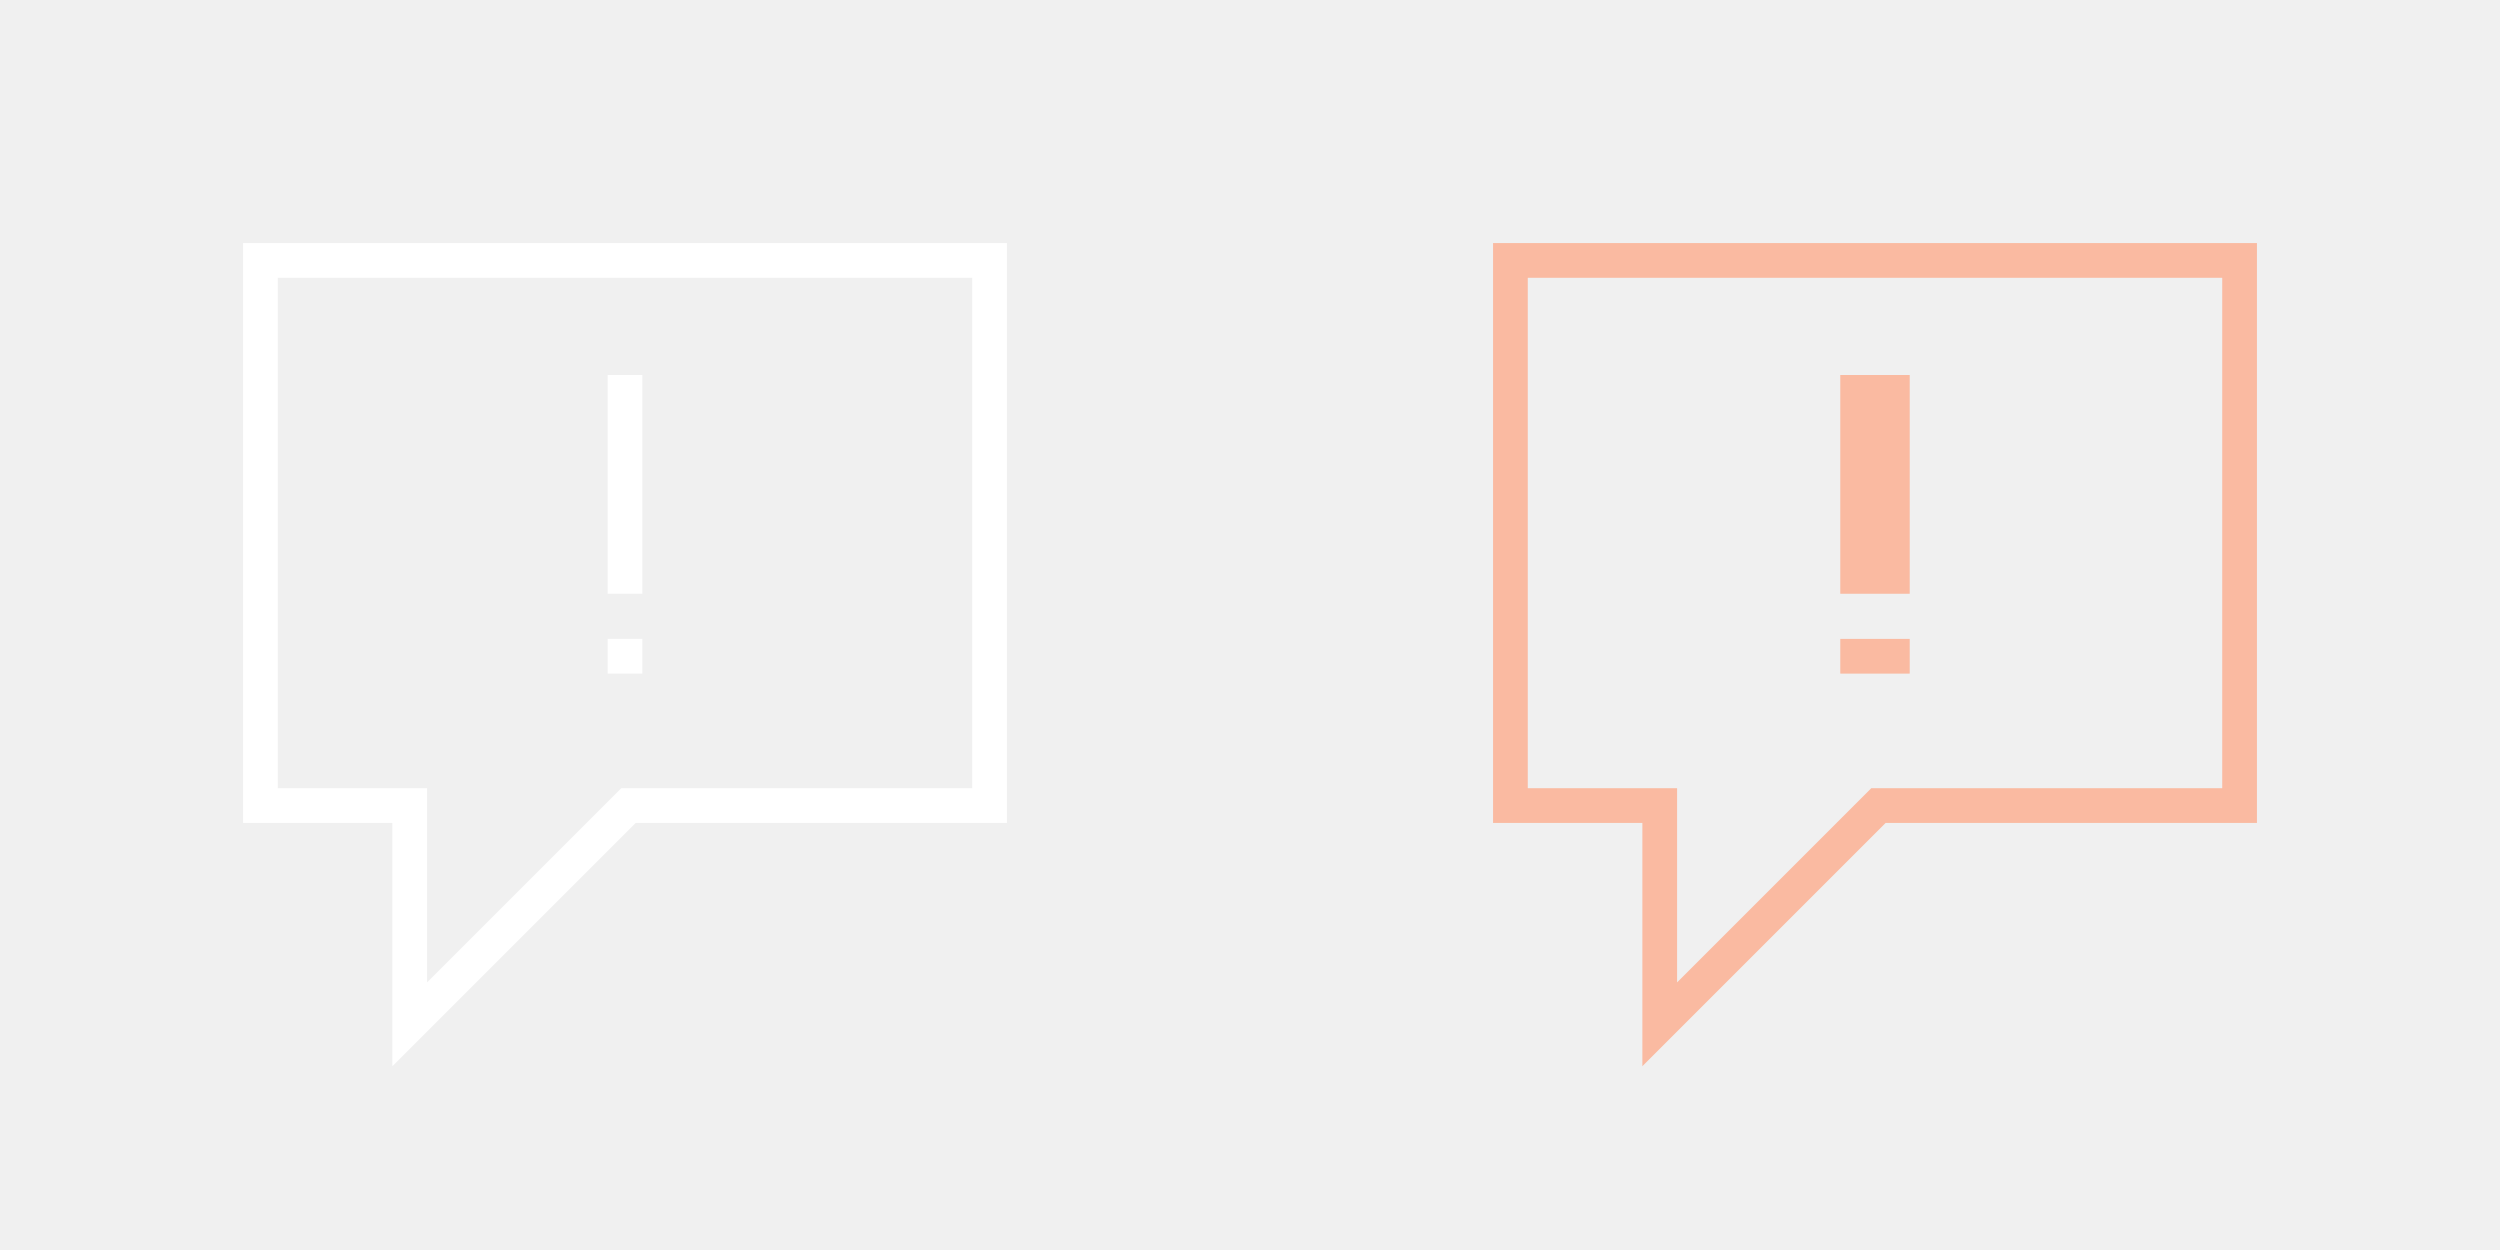
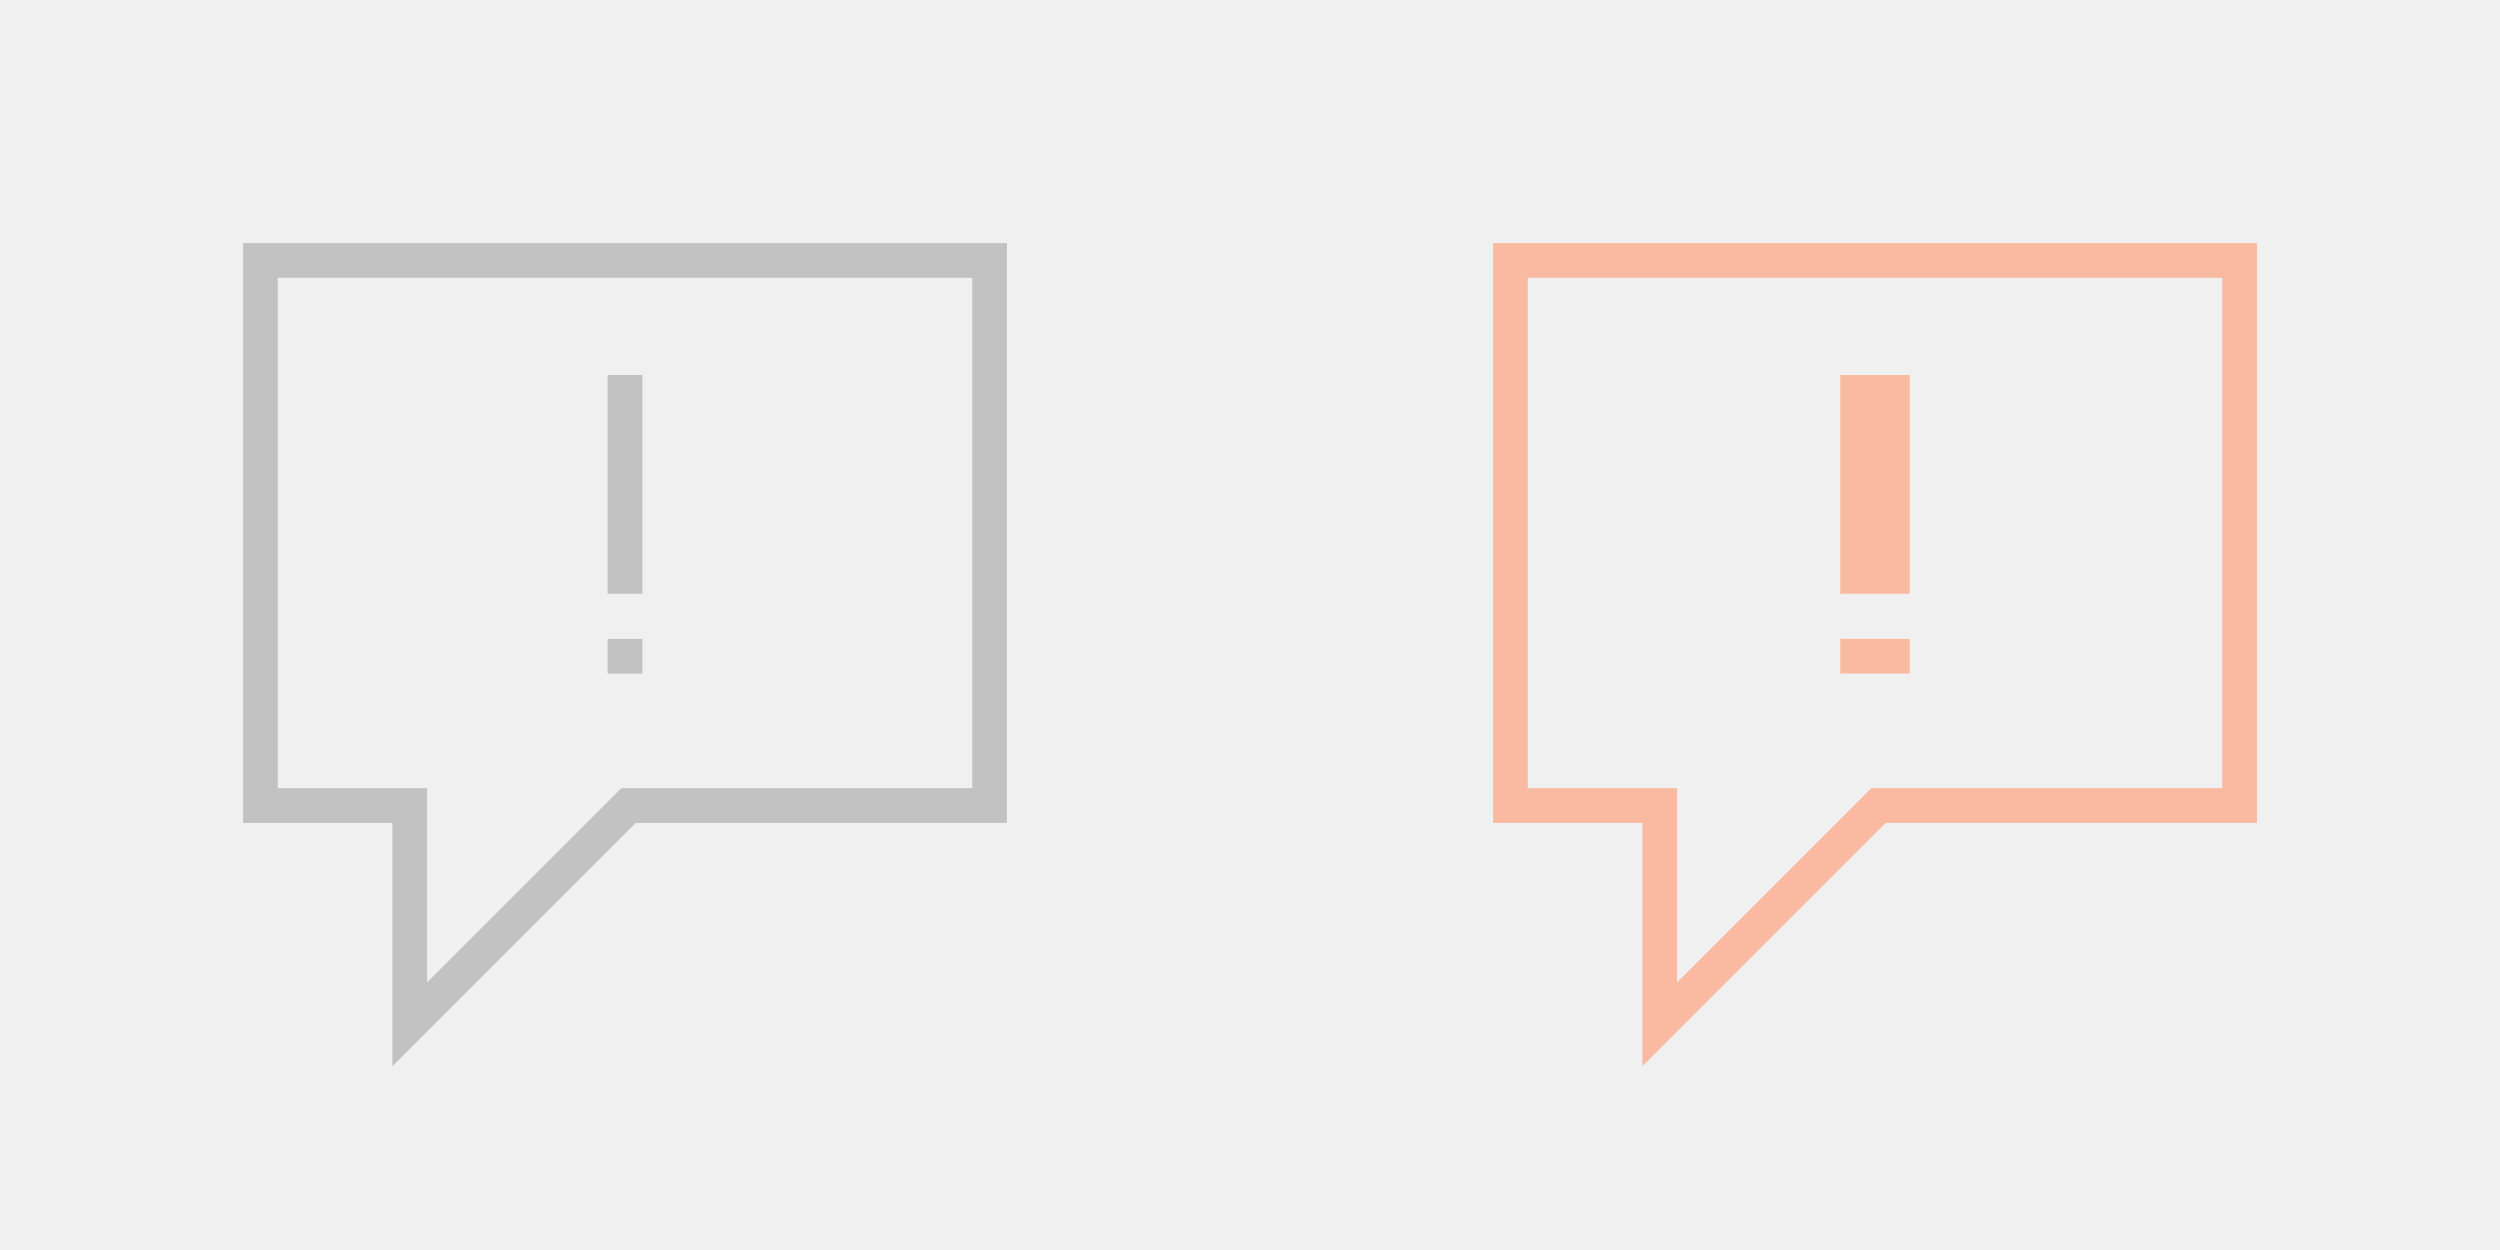
<svg xmlns="http://www.w3.org/2000/svg" version="1.1" id="Layer_1" x="0px" y="0px" viewBox="0 0 72 36" style="enable-background:new 0 0 72 36;" xml:space="preserve">
  <style type="text/css">
- 	.st0{fill:none;stroke:#FFFFFF;stroke-miterlimit:10;}
+ 	.st0{fill:none;stroke:#C2C2C2;stroke-miterlimit:10;}
	.st1{fill:none;stroke:#FABAA1;stroke-miterlimit:10;}
	.st2{fill:none;stroke:#FABAA1;stroke-width:2;stroke-miterlimit:10;}
</style>
  <polygon class="st0" points="28.5,7.5 7.5,7.5 7.5,23.2 11.8,23.2 11.8,29.5 18.1,23.2 28.5,23.2 " />
  <line class="st0" x1="18" y1="19.4" x2="18" y2="18.4" />
  <line class="st0" x1="18" y1="17.1" x2="18" y2="10.8" />
  <polygon class="st1" points="64.5,7.5 43.5,7.5 43.5,23.2 47.8,23.2 47.8,29.5 54.1,23.2 64.5,23.2 " />
  <line class="st2" x1="54" y1="19.4" x2="54" y2="18.4" />
  <line class="st2" x1="54" y1="17.1" x2="54" y2="10.8" />
</svg>
